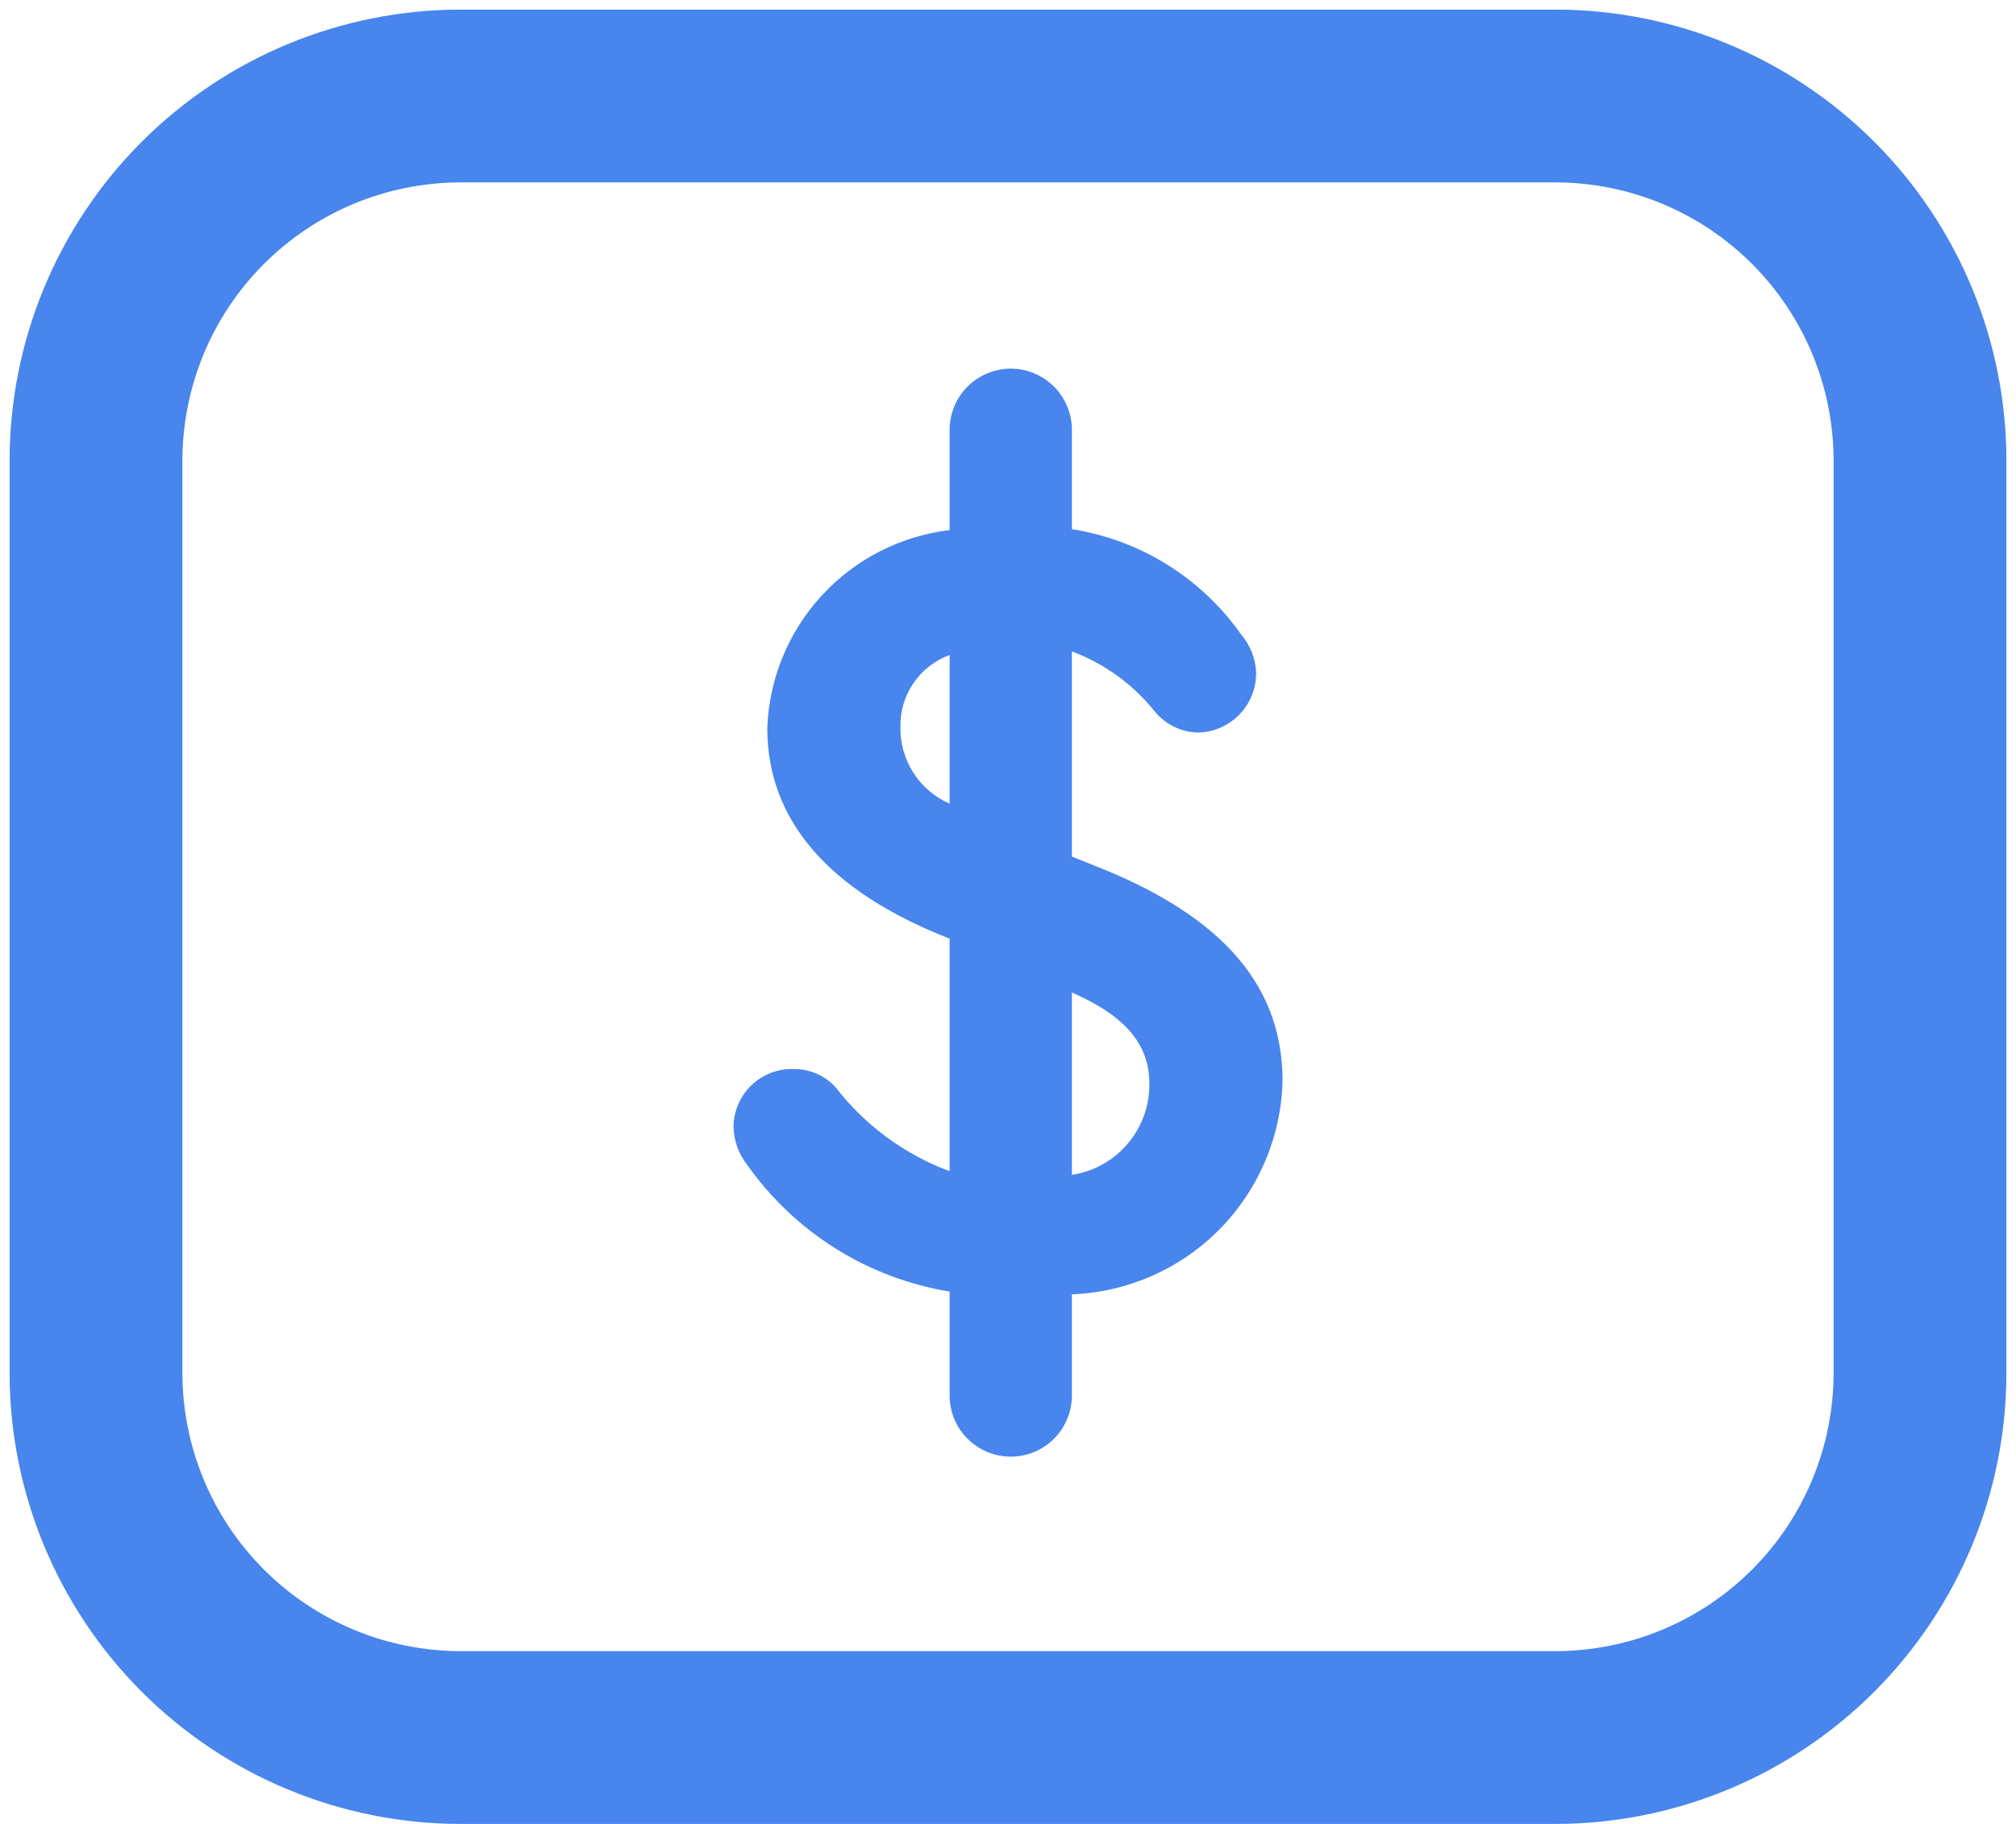
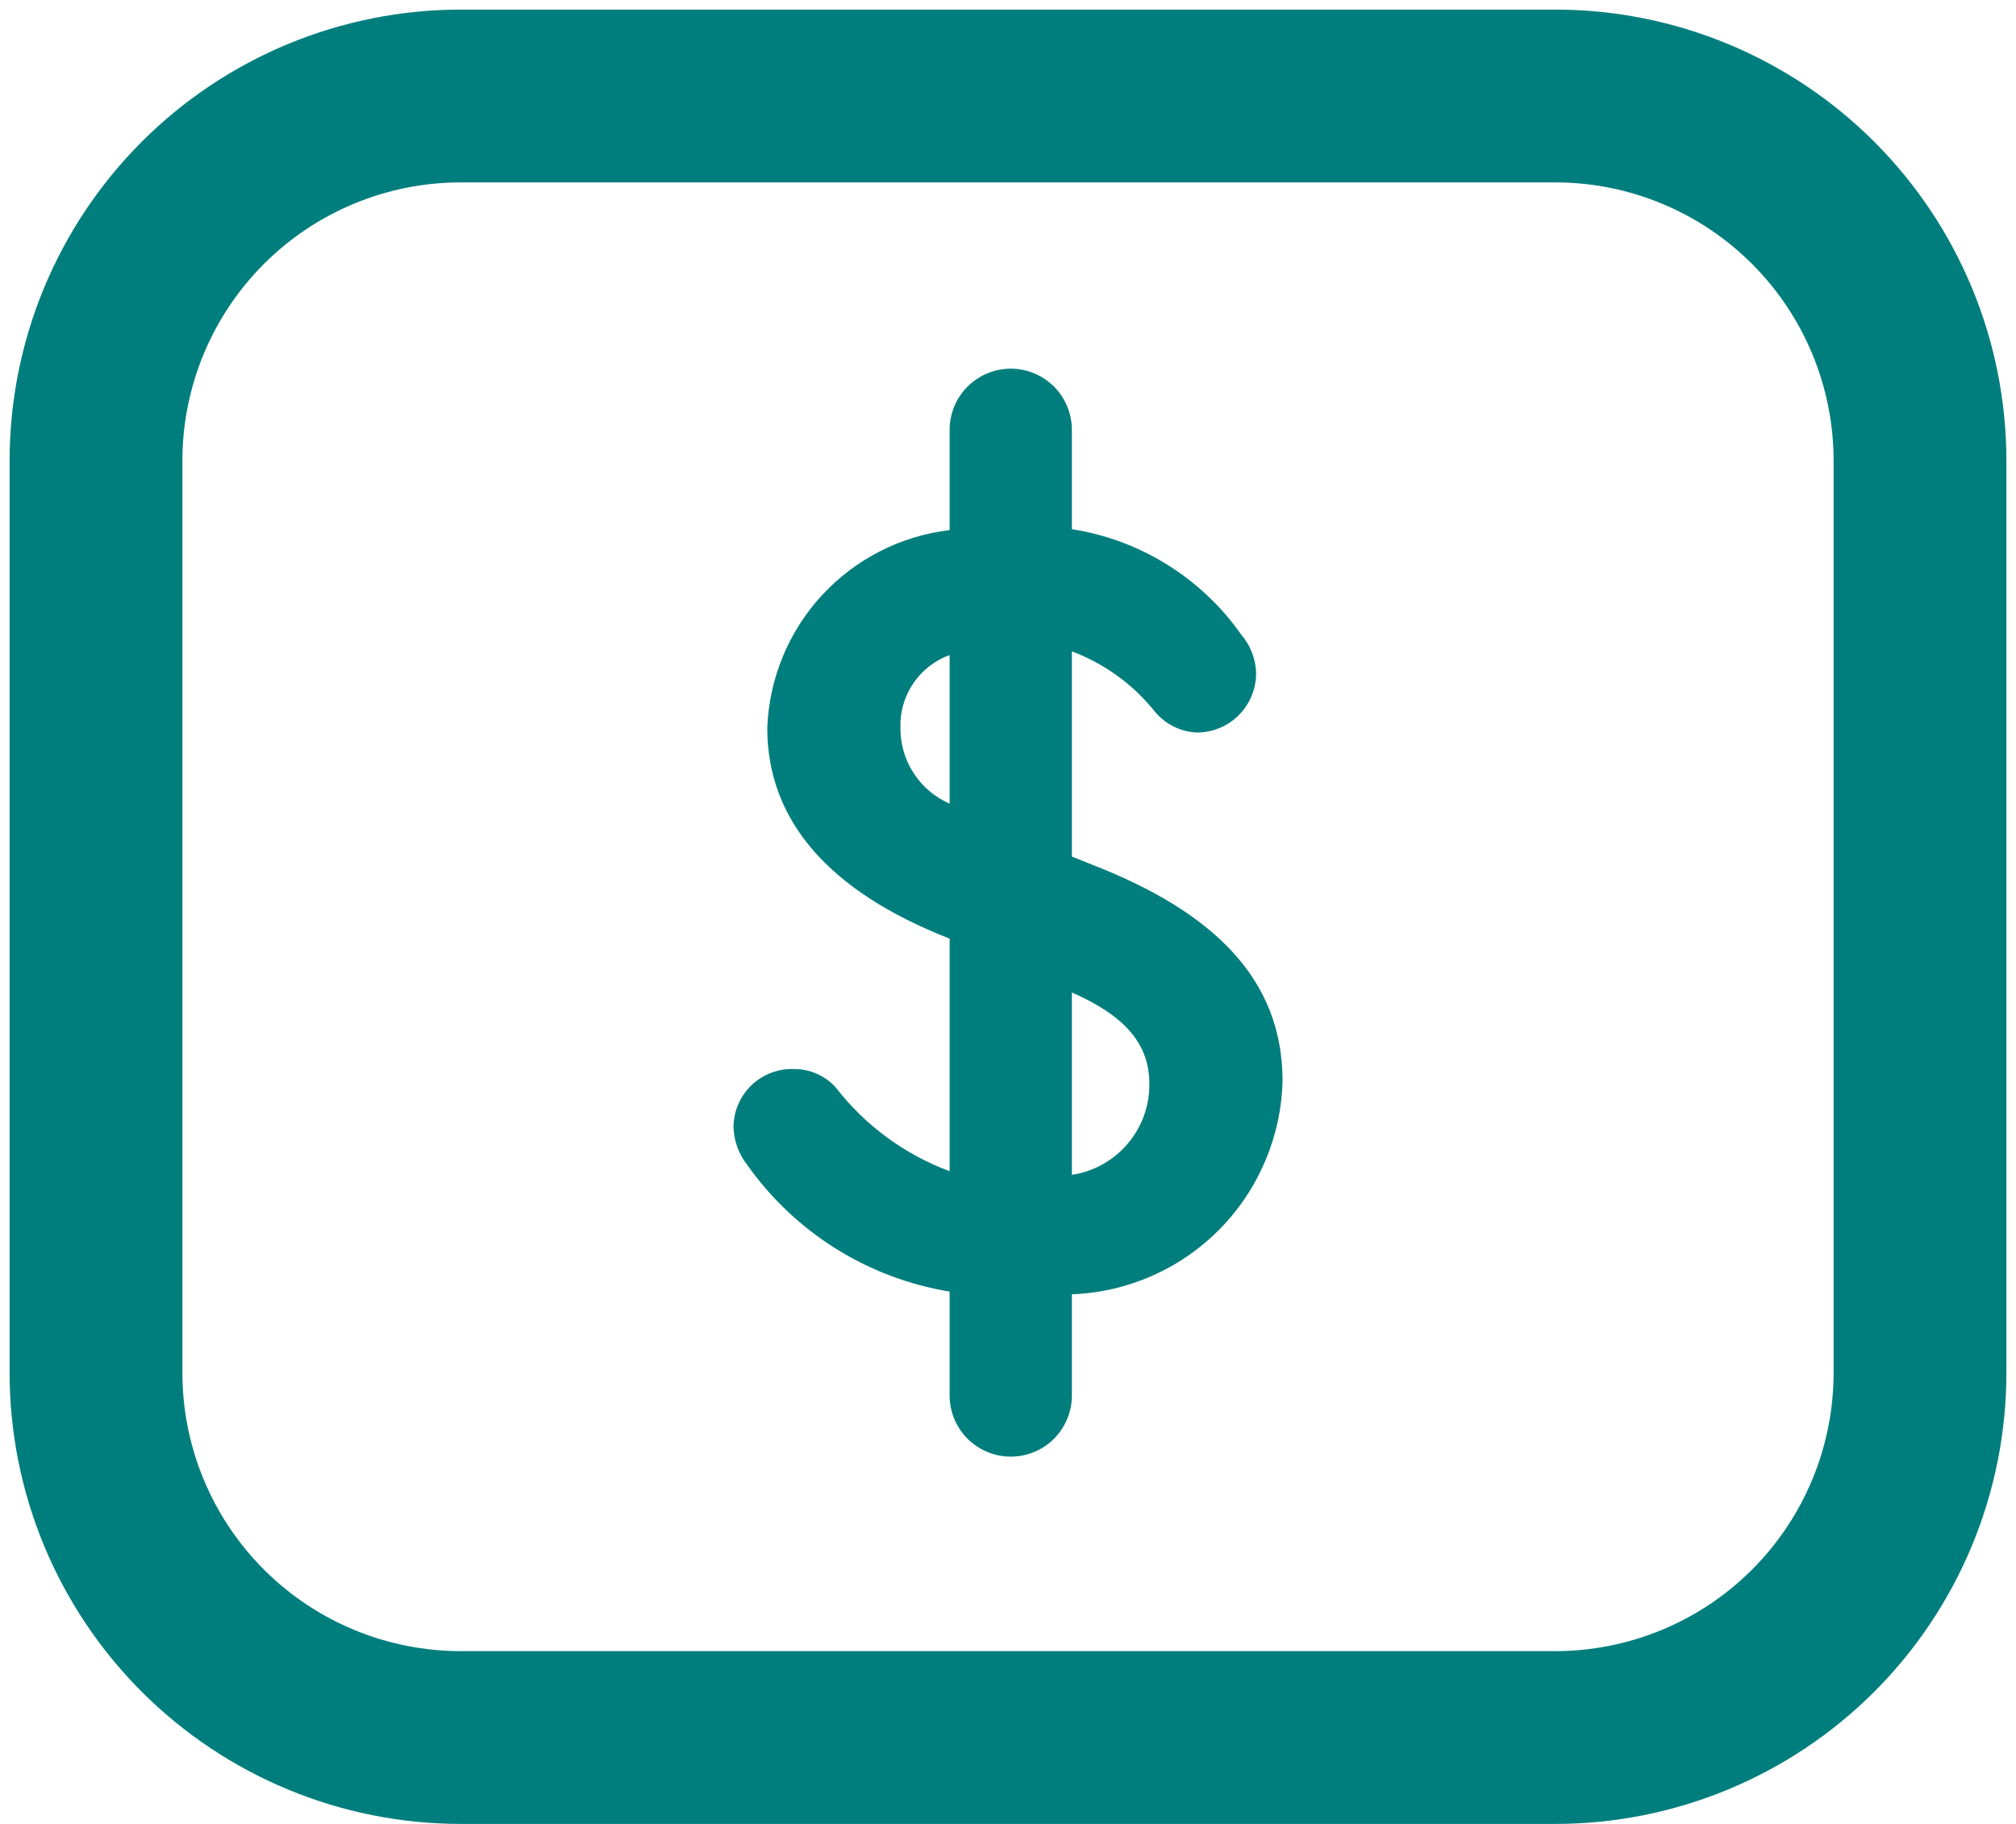
<svg xmlns="http://www.w3.org/2000/svg" width="42" height="38" viewBox="0 0 42 38" fill="none">
-   <g id="Group 116">
-     <path id="Vector" d="M22.331 26.966V29.075C22.331 29.242 22.298 29.407 22.233 29.562C22.17 29.716 22.076 29.857 21.958 29.975C21.84 30.094 21.699 30.187 21.545 30.251C21.39 30.315 21.225 30.348 21.057 30.348C20.89 30.348 20.725 30.315 20.57 30.251C20.416 30.187 20.276 30.094 20.157 29.975C20.039 29.857 19.945 29.716 19.881 29.562C19.817 29.407 19.784 29.242 19.784 29.075V26.909C18.941 26.771 18.134 26.466 17.41 26.013C16.686 25.559 16.059 24.966 15.566 24.268C15.387 24.04 15.287 23.76 15.281 23.47C15.284 23.307 15.319 23.146 15.385 22.997C15.45 22.848 15.546 22.713 15.664 22.602C15.783 22.49 15.923 22.404 16.076 22.347C16.229 22.291 16.392 22.265 16.555 22.273C16.716 22.273 16.875 22.308 17.022 22.373C17.169 22.439 17.301 22.534 17.409 22.653C18.022 23.447 18.845 24.052 19.784 24.401V19.556C17.257 18.568 15.985 17.086 15.985 15.167C16.023 14.139 16.426 13.16 17.123 12.404C17.82 11.648 18.764 11.166 19.784 11.044V8.954C19.784 8.787 19.817 8.621 19.881 8.467C19.945 8.312 20.039 8.172 20.157 8.054C20.276 7.936 20.416 7.842 20.57 7.778C20.725 7.714 20.89 7.681 21.057 7.681C21.225 7.681 21.39 7.714 21.545 7.778C21.699 7.842 21.84 7.936 21.958 8.054C22.076 8.172 22.17 8.312 22.233 8.467C22.298 8.621 22.331 8.787 22.331 8.954V11.025C23.038 11.136 23.715 11.388 24.322 11.767C24.929 12.145 25.454 12.643 25.864 13.229C26.046 13.443 26.152 13.71 26.168 13.989C26.174 14.153 26.146 14.316 26.087 14.469C26.029 14.622 25.94 14.762 25.827 14.88C25.714 14.999 25.578 15.094 25.428 15.159C25.278 15.225 25.116 15.26 24.952 15.262C24.781 15.257 24.613 15.216 24.458 15.14C24.304 15.065 24.168 14.957 24.059 14.825C23.607 14.259 23.009 13.826 22.331 13.571V17.846L22.806 18.036C25.219 18.986 26.72 20.354 26.72 22.52C26.691 23.681 26.221 24.787 25.406 25.613C24.59 26.439 23.491 26.922 22.331 26.966ZM19.784 16.744V13.647C19.478 13.758 19.214 13.963 19.03 14.232C18.846 14.502 18.751 14.822 18.759 15.148C18.753 15.486 18.847 15.818 19.03 16.102C19.212 16.386 19.475 16.609 19.784 16.744ZM23.945 22.577C23.945 21.665 23.319 21.114 22.331 20.677V24.477C22.784 24.409 23.197 24.178 23.493 23.829C23.79 23.48 23.951 23.035 23.945 22.577Z" fill="#4885ED" />
-     <path id="Vector_2" d="M32.4 2H9.6C7.584 2 5.651 2.801 4.226 4.226C2.801 5.651 2 7.584 2 9.6V28.6C2 30.616 2.801 32.549 4.226 33.974C5.651 35.399 7.584 36.2 9.6 36.2H32.4C34.416 36.2 36.349 35.399 37.774 33.974C39.199 32.549 40 30.616 40 28.6V9.6C40 7.584 39.199 5.651 37.774 4.226C36.349 2.801 34.416 2 32.4 2Z" stroke="#4885ED" stroke-width="3.6" stroke-linecap="round" stroke-linejoin="round" />
-   </g>
+   <path d="M22.331 26.966V29.075C22.331 29.242 22.298 29.407 22.233 29.562C22.17 29.716 22.076 29.857 21.958 29.975C21.84 30.094 21.699 30.187 21.545 30.251C21.39 30.315 21.225 30.348 21.057 30.348C20.89 30.348 20.725 30.315 20.57 30.251C20.416 30.187 20.276 30.094 20.157 29.975C20.039 29.857 19.945 29.716 19.881 29.562C19.817 29.407 19.784 29.242 19.784 29.075V26.909C18.941 26.771 18.134 26.466 17.41 26.013C16.686 25.559 16.059 24.966 15.566 24.268C15.387 24.04 15.287 23.76 15.281 23.47C15.284 23.307 15.319 23.146 15.385 22.997C15.45 22.848 15.546 22.713 15.664 22.602C15.783 22.49 15.923 22.404 16.076 22.347C16.229 22.291 16.392 22.265 16.555 22.273C16.716 22.273 16.875 22.308 17.022 22.373C17.169 22.439 17.301 22.534 17.409 22.653C18.022 23.446 18.845 24.052 19.784 24.401V19.556C17.257 18.568 15.985 17.086 15.985 15.167C16.023 14.139 16.426 13.159 17.123 12.403C17.82 11.648 18.764 11.165 19.784 11.044V8.954C19.784 8.787 19.817 8.621 19.881 8.467C19.945 8.312 20.039 8.172 20.157 8.054C20.276 7.936 20.416 7.842 20.57 7.778C20.725 7.714 20.89 7.681 21.057 7.681C21.225 7.681 21.39 7.714 21.545 7.778C21.699 7.842 21.84 7.936 21.958 8.054C22.076 8.172 22.17 8.312 22.233 8.467C22.298 8.621 22.331 8.787 22.331 8.954V11.025C23.038 11.136 23.715 11.388 24.322 11.767C24.929 12.145 25.454 12.643 25.864 13.229C26.046 13.442 26.152 13.71 26.168 13.989C26.174 14.153 26.146 14.316 26.087 14.469C26.029 14.622 25.94 14.762 25.827 14.88C25.714 14.999 25.578 15.094 25.428 15.159C25.278 15.225 25.116 15.259 24.952 15.262C24.781 15.257 24.613 15.216 24.458 15.14C24.304 15.065 24.168 14.957 24.059 14.825C23.607 14.259 23.009 13.826 22.331 13.571V17.846L22.806 18.036C25.219 18.986 26.72 20.354 26.72 22.52C26.691 23.68 26.221 24.787 25.406 25.613C24.59 26.439 23.491 26.922 22.331 26.966ZM19.784 16.744V13.647C19.478 13.758 19.214 13.963 19.03 14.232C18.846 14.501 18.751 14.822 18.759 15.148C18.753 15.485 18.847 15.818 19.03 16.101C19.212 16.386 19.475 16.609 19.784 16.744ZM23.945 22.577C23.945 21.665 23.319 21.114 22.331 20.677V24.477C22.784 24.408 23.197 24.178 23.493 23.829C23.79 23.48 23.951 23.035 23.945 22.577Z" fill="#007E7D" />
+   <path d="M32.4 2H9.6C7.584 2 5.651 2.801 4.226 4.226C2.801 5.651 2 7.584 2 9.6V28.6C2 30.616 2.801 32.549 4.226 33.974C5.651 35.399 7.584 36.2 9.6 36.2H32.4C34.416 36.2 36.349 35.399 37.774 33.974C39.199 32.549 40 30.616 40 28.6V9.6C40 7.584 39.199 5.651 37.774 4.226C36.349 2.801 34.416 2 32.4 2Z" stroke="#007E7D" stroke-width="3.6" stroke-linecap="round" stroke-linejoin="round" />
</svg>
